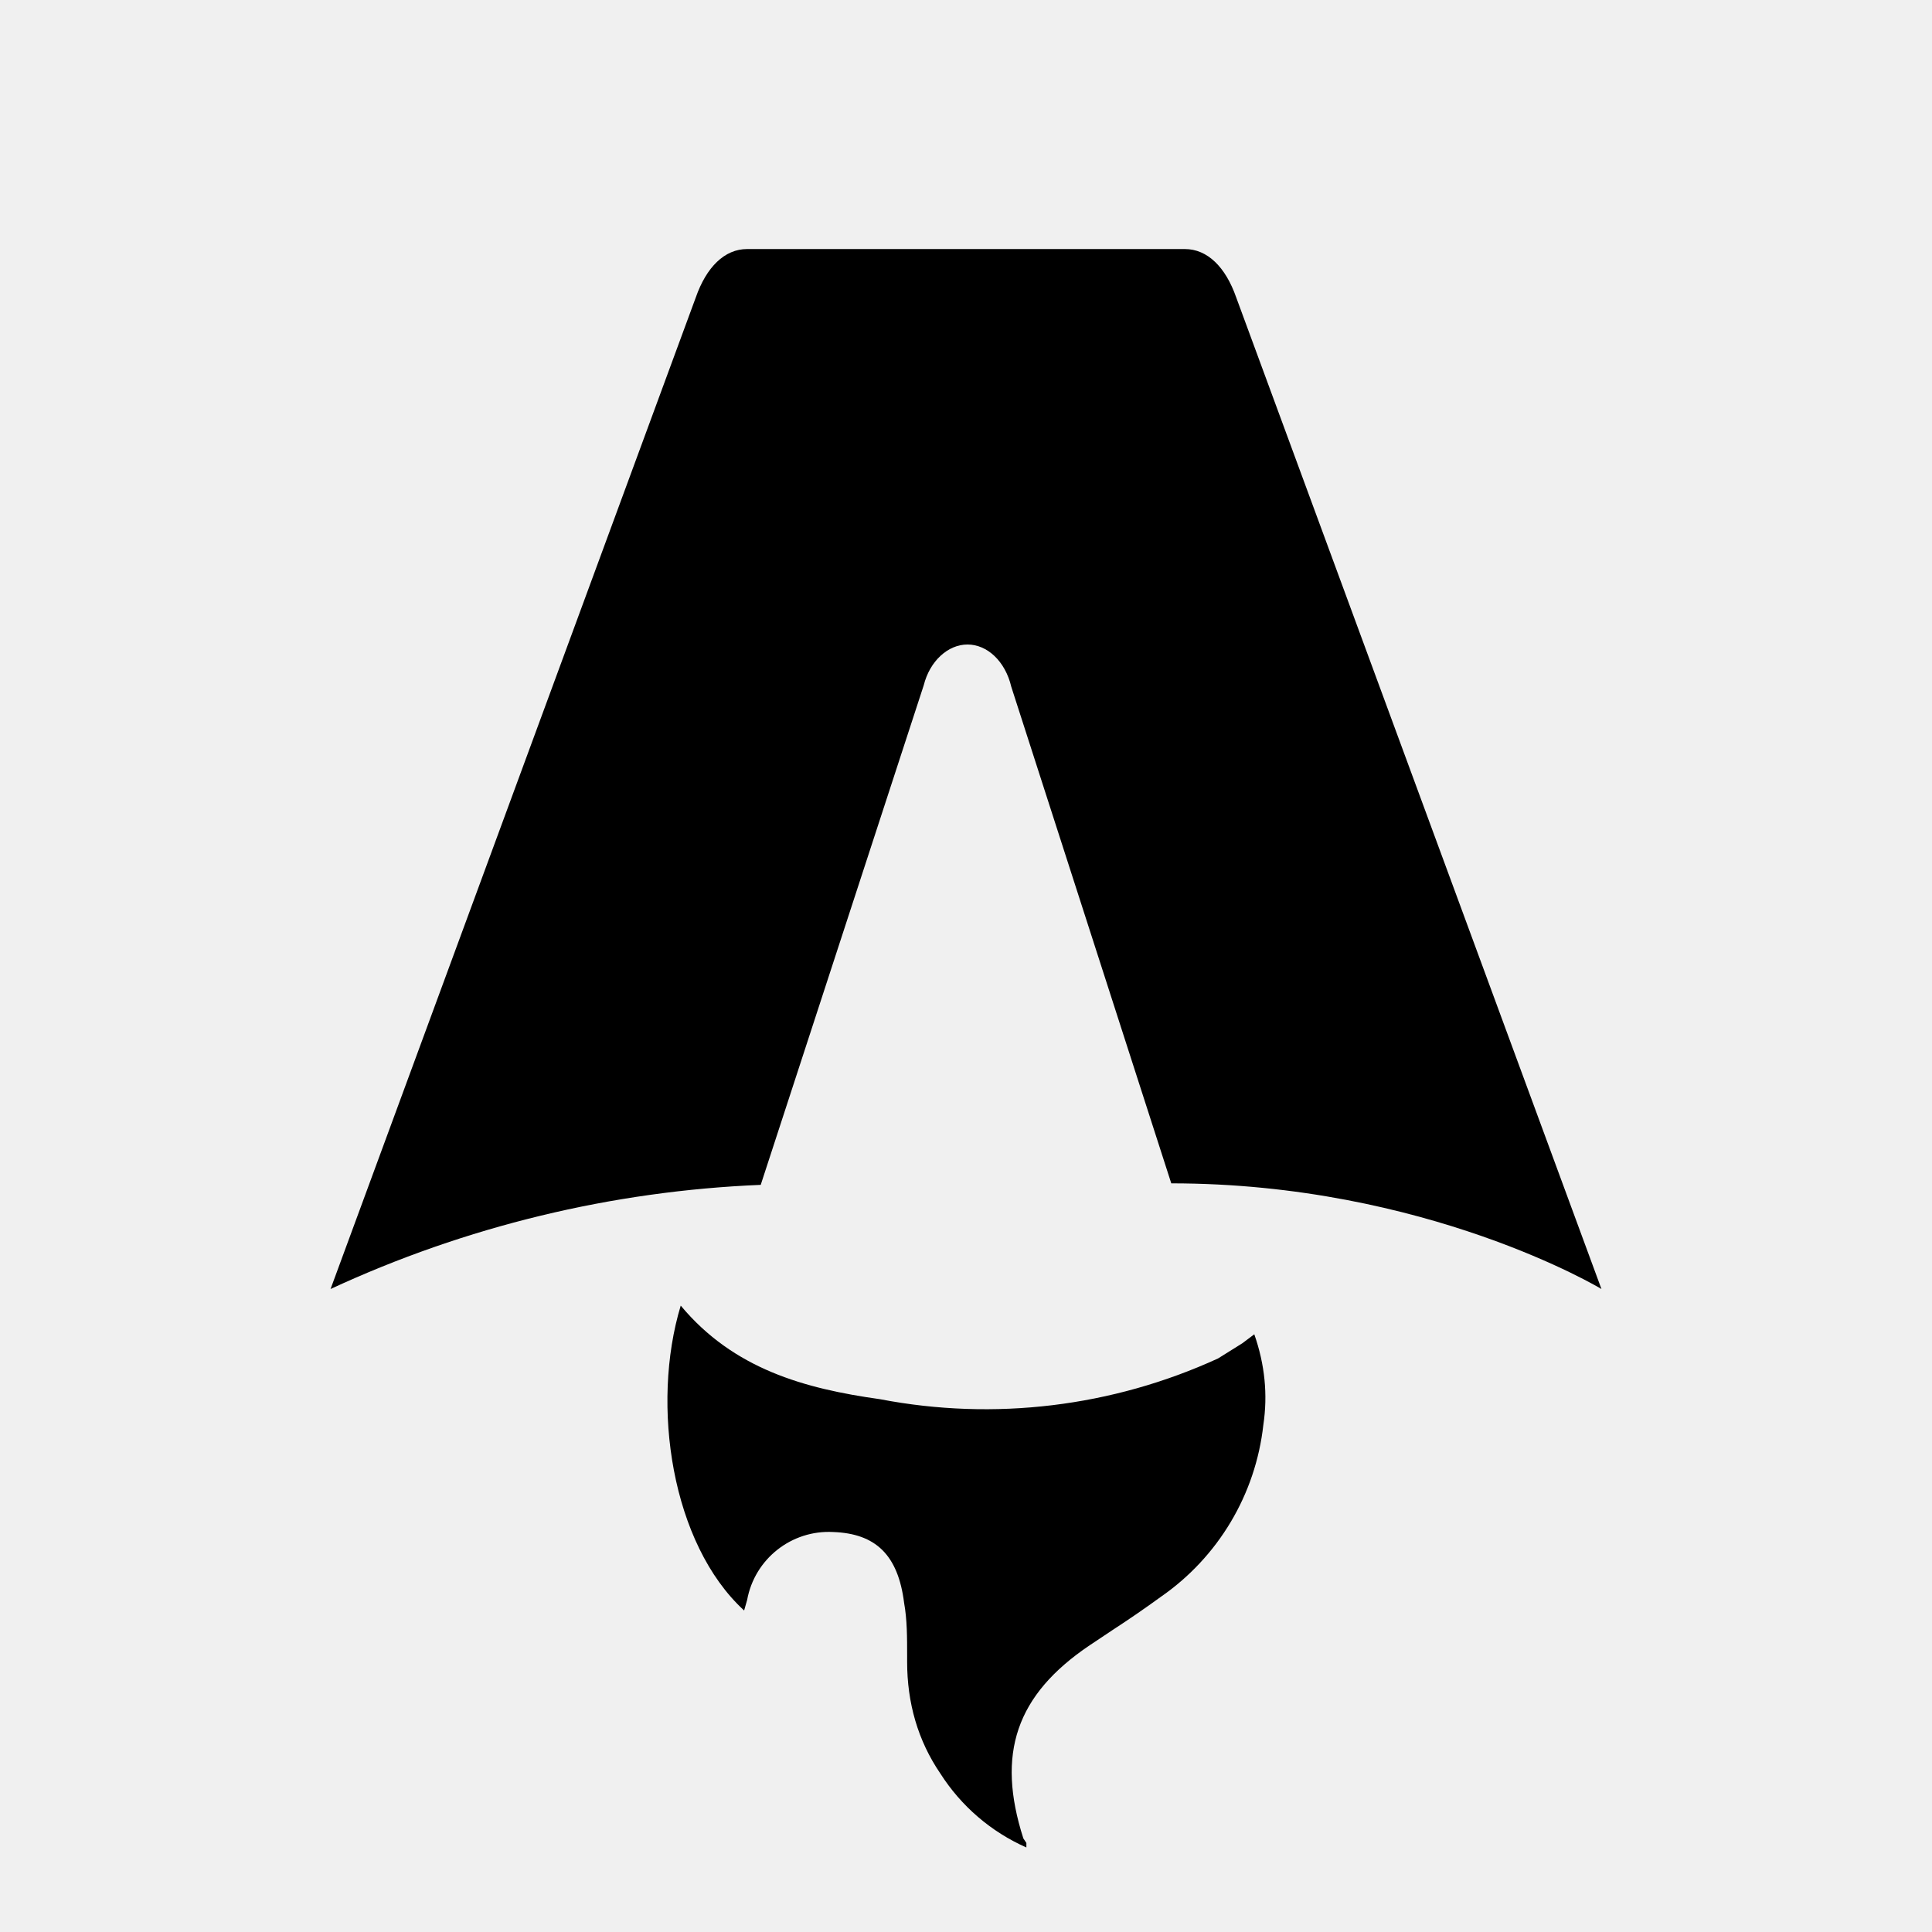
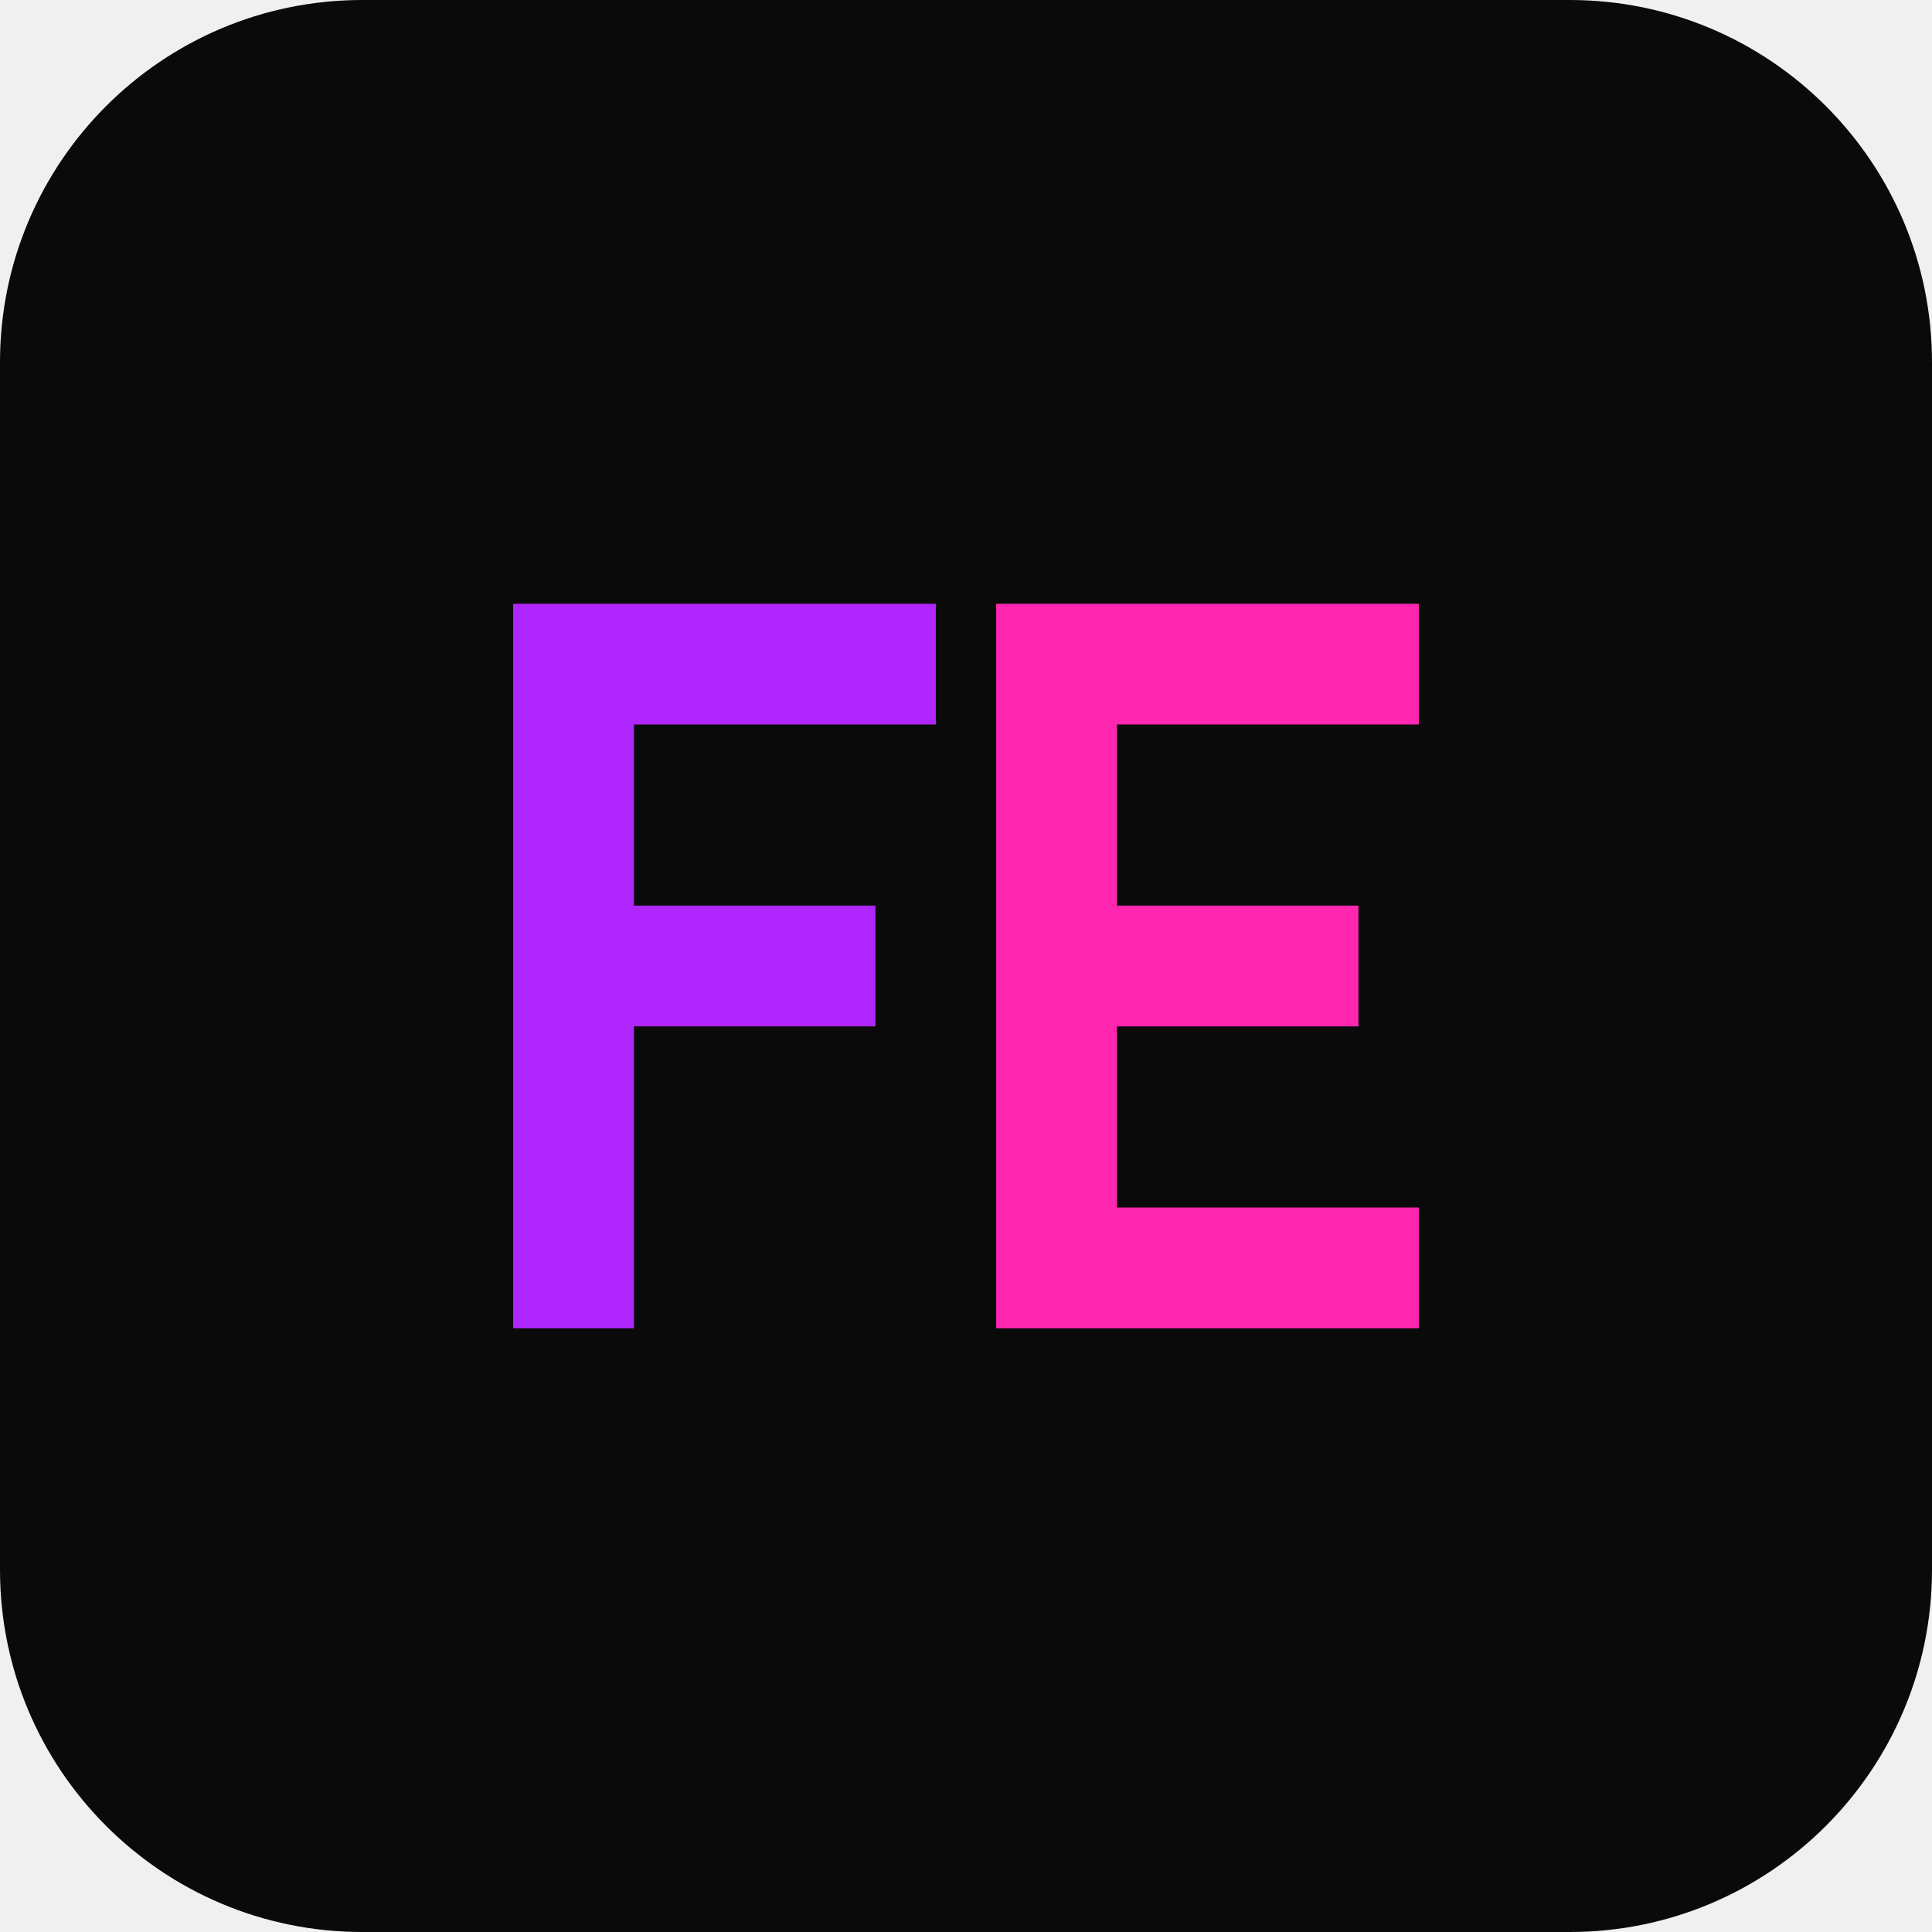
- <svg xmlns="http://www.w3.org/2000/svg" fill="none" viewBox="0 0 128 128">
-   <path d="M50.4 78.5a75.1 75.1 0 0 0-28.5 6.9l24.2-65.7c.7-2 1.9-3.2 3.4-3.2h29c1.5 0 2.7 1.2 3.4 3.2l24.2 65.7s-11.6-7-28.5-7L67 45.5c-.4-1.7-1.6-2.8-2.9-2.8-1.3 0-2.5 1.1-2.9 2.7L50.4 78.5Zm-1.1 28.2Zm-4.2-20.2c-2 6.6-.6 15.8 4.2 20.2a17.5 17.5 0 0 1 .2-.7 5.5 5.5 0 0 1 5.7-4.5c2.8.1 4.3 1.5 4.7 4.7.2 1.1.2 2.3.2 3.5v.4c0 2.7.7 5.2 2.2 7.4a13 13 0 0 0 5.7 4.9v-.3l-.2-.3c-1.8-5.6-.5-9.5 4.4-12.8l1.5-1a73 73 0 0 0 3.2-2.2 16 16 0 0 0 6.8-11.4c.3-2 .1-4-.6-6l-.8.6-1.6 1a37 37 0 0 1-22.4 2.7c-5-.7-9.7-2-13.2-6.2Z" />
-   <style>
-         path { fill: #000; }
-         @media (prefers-color-scheme: dark) {
-             path { fill: #FFF; }
-         }
-     </style>
+ <svg xmlns="http://www.w3.org/2000/svg" width="64" height="64" viewBox="0 0 64 64" fill="none">
+   <rect width="64" height="64" rx="12" fill="#0a0a0a" />
+   <path d="M17 20H31V24H21V30H29V34H21V44H17V20Z" fill="#b026ff" />
+   <path d="M33 20H47V24H37V30H45V34H37V40H47V44H33V20Z" fill="#ff26b0" />
</svg>
